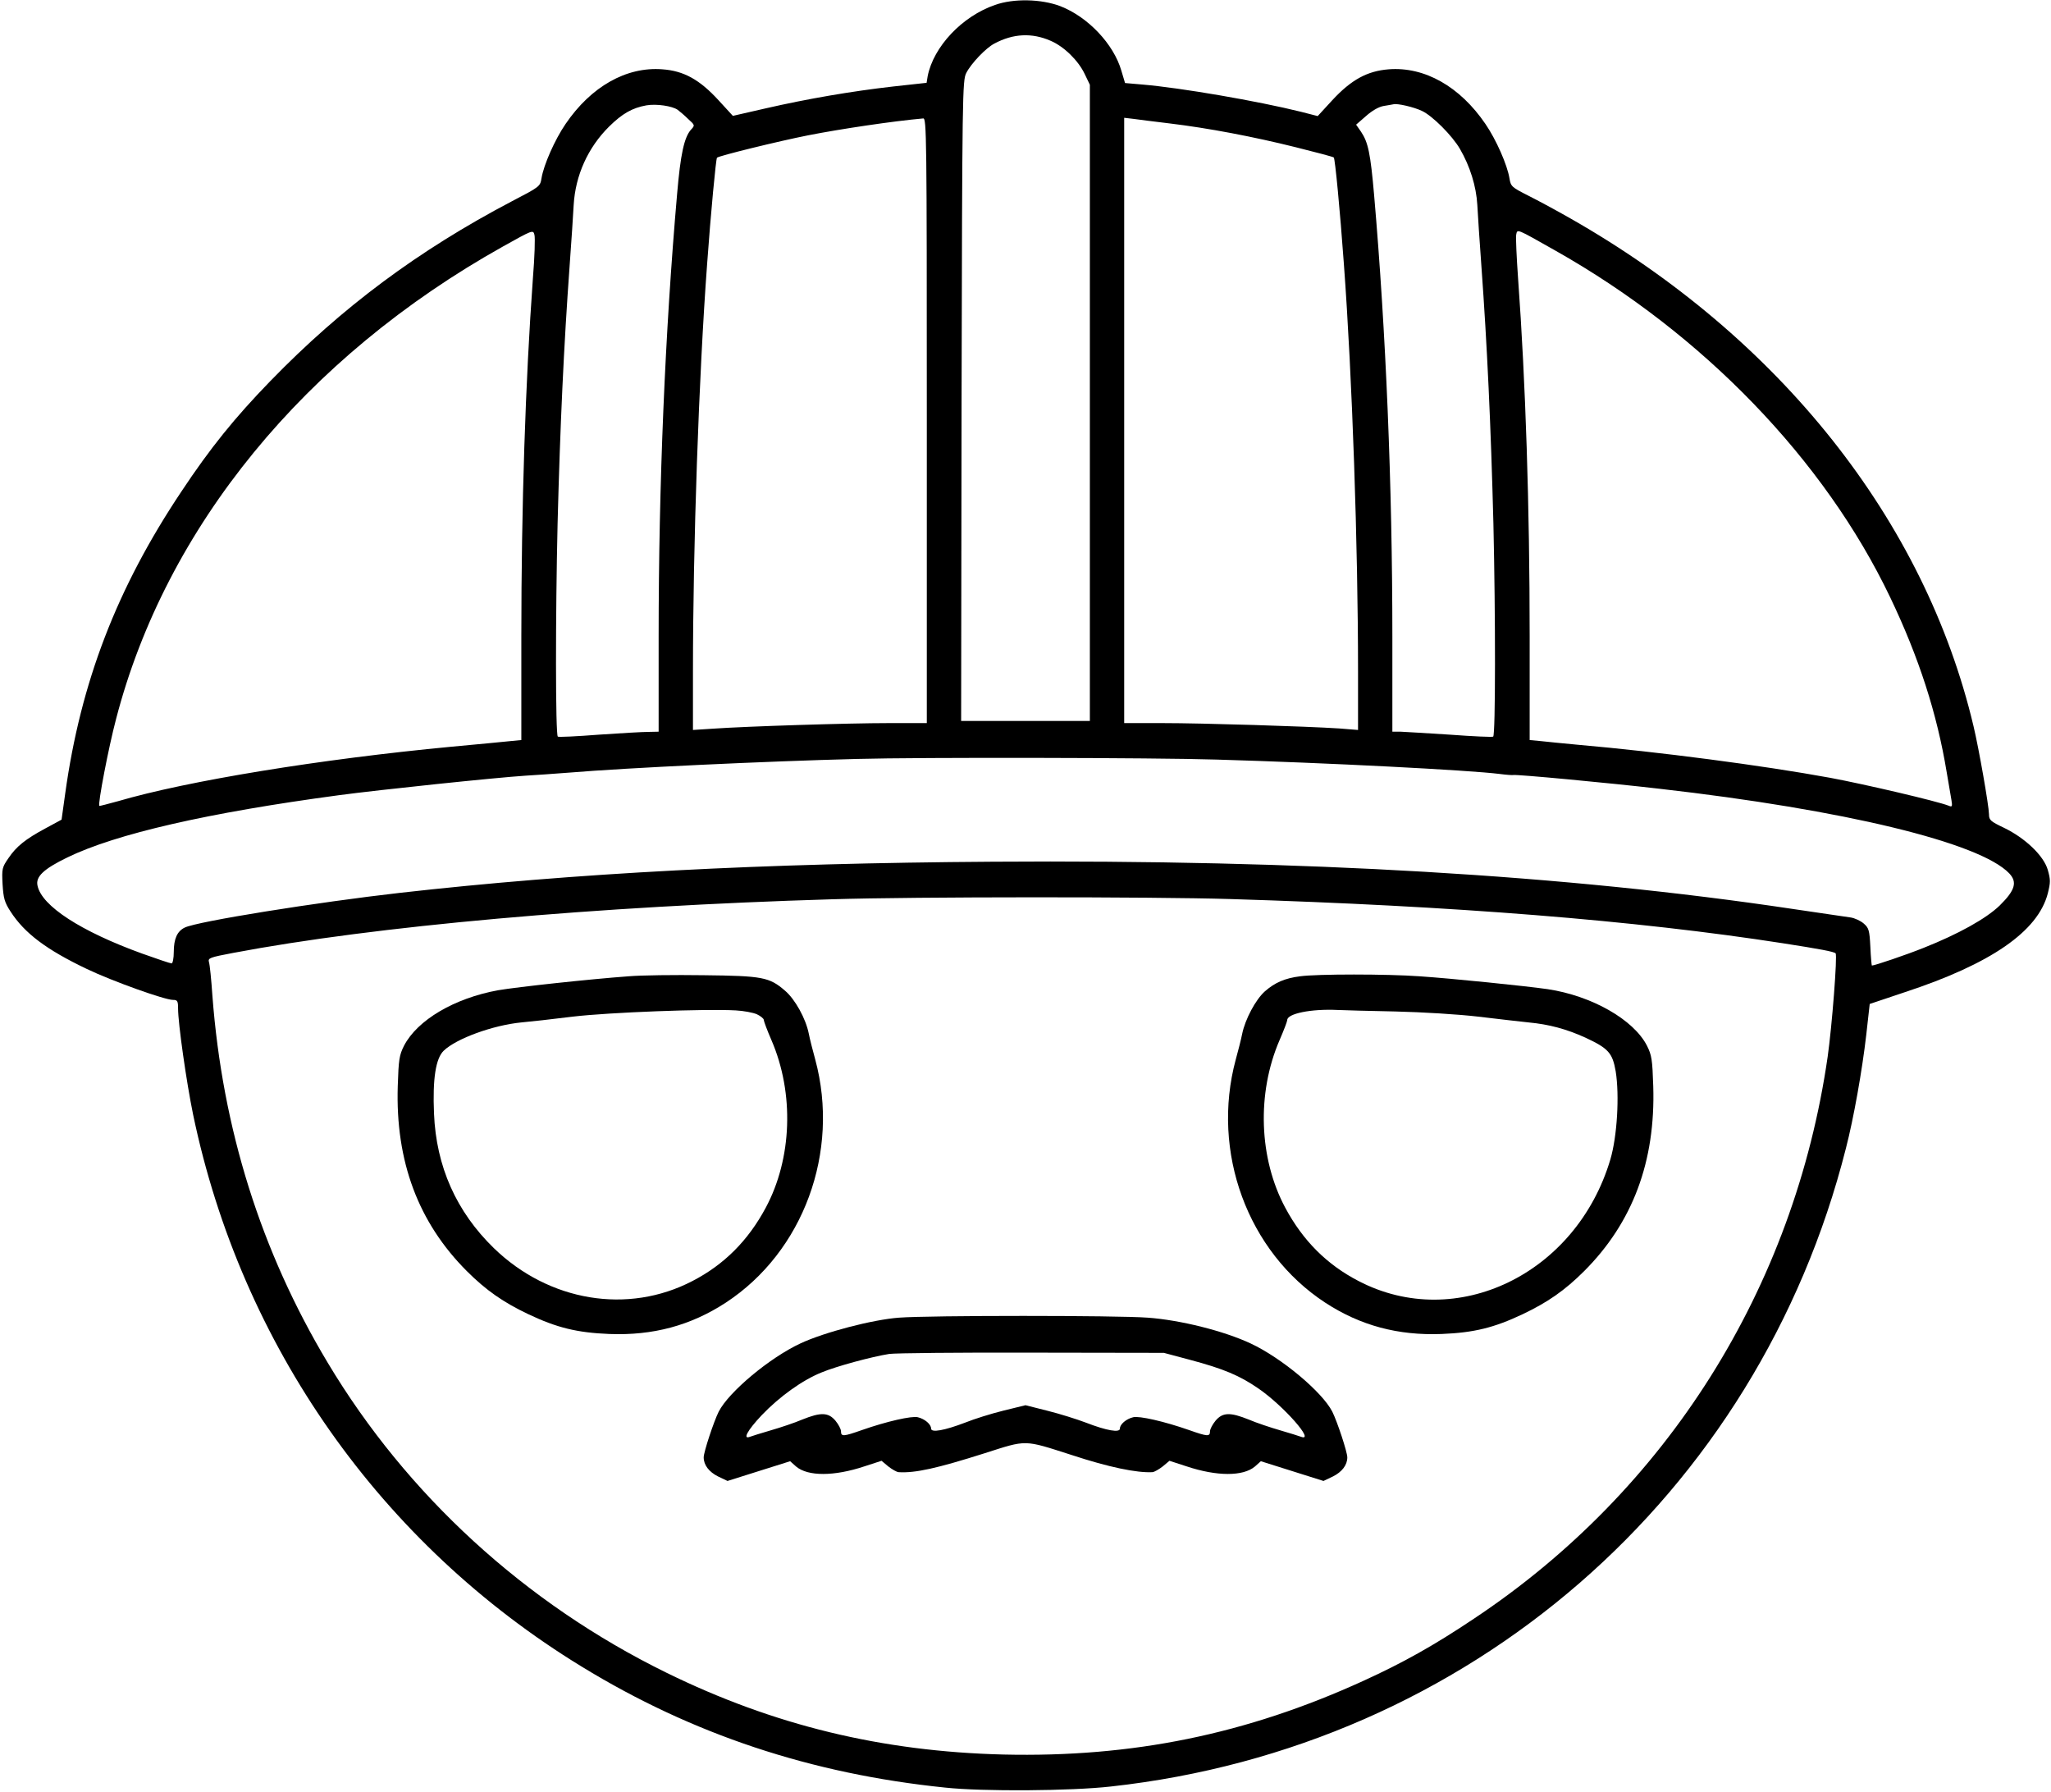
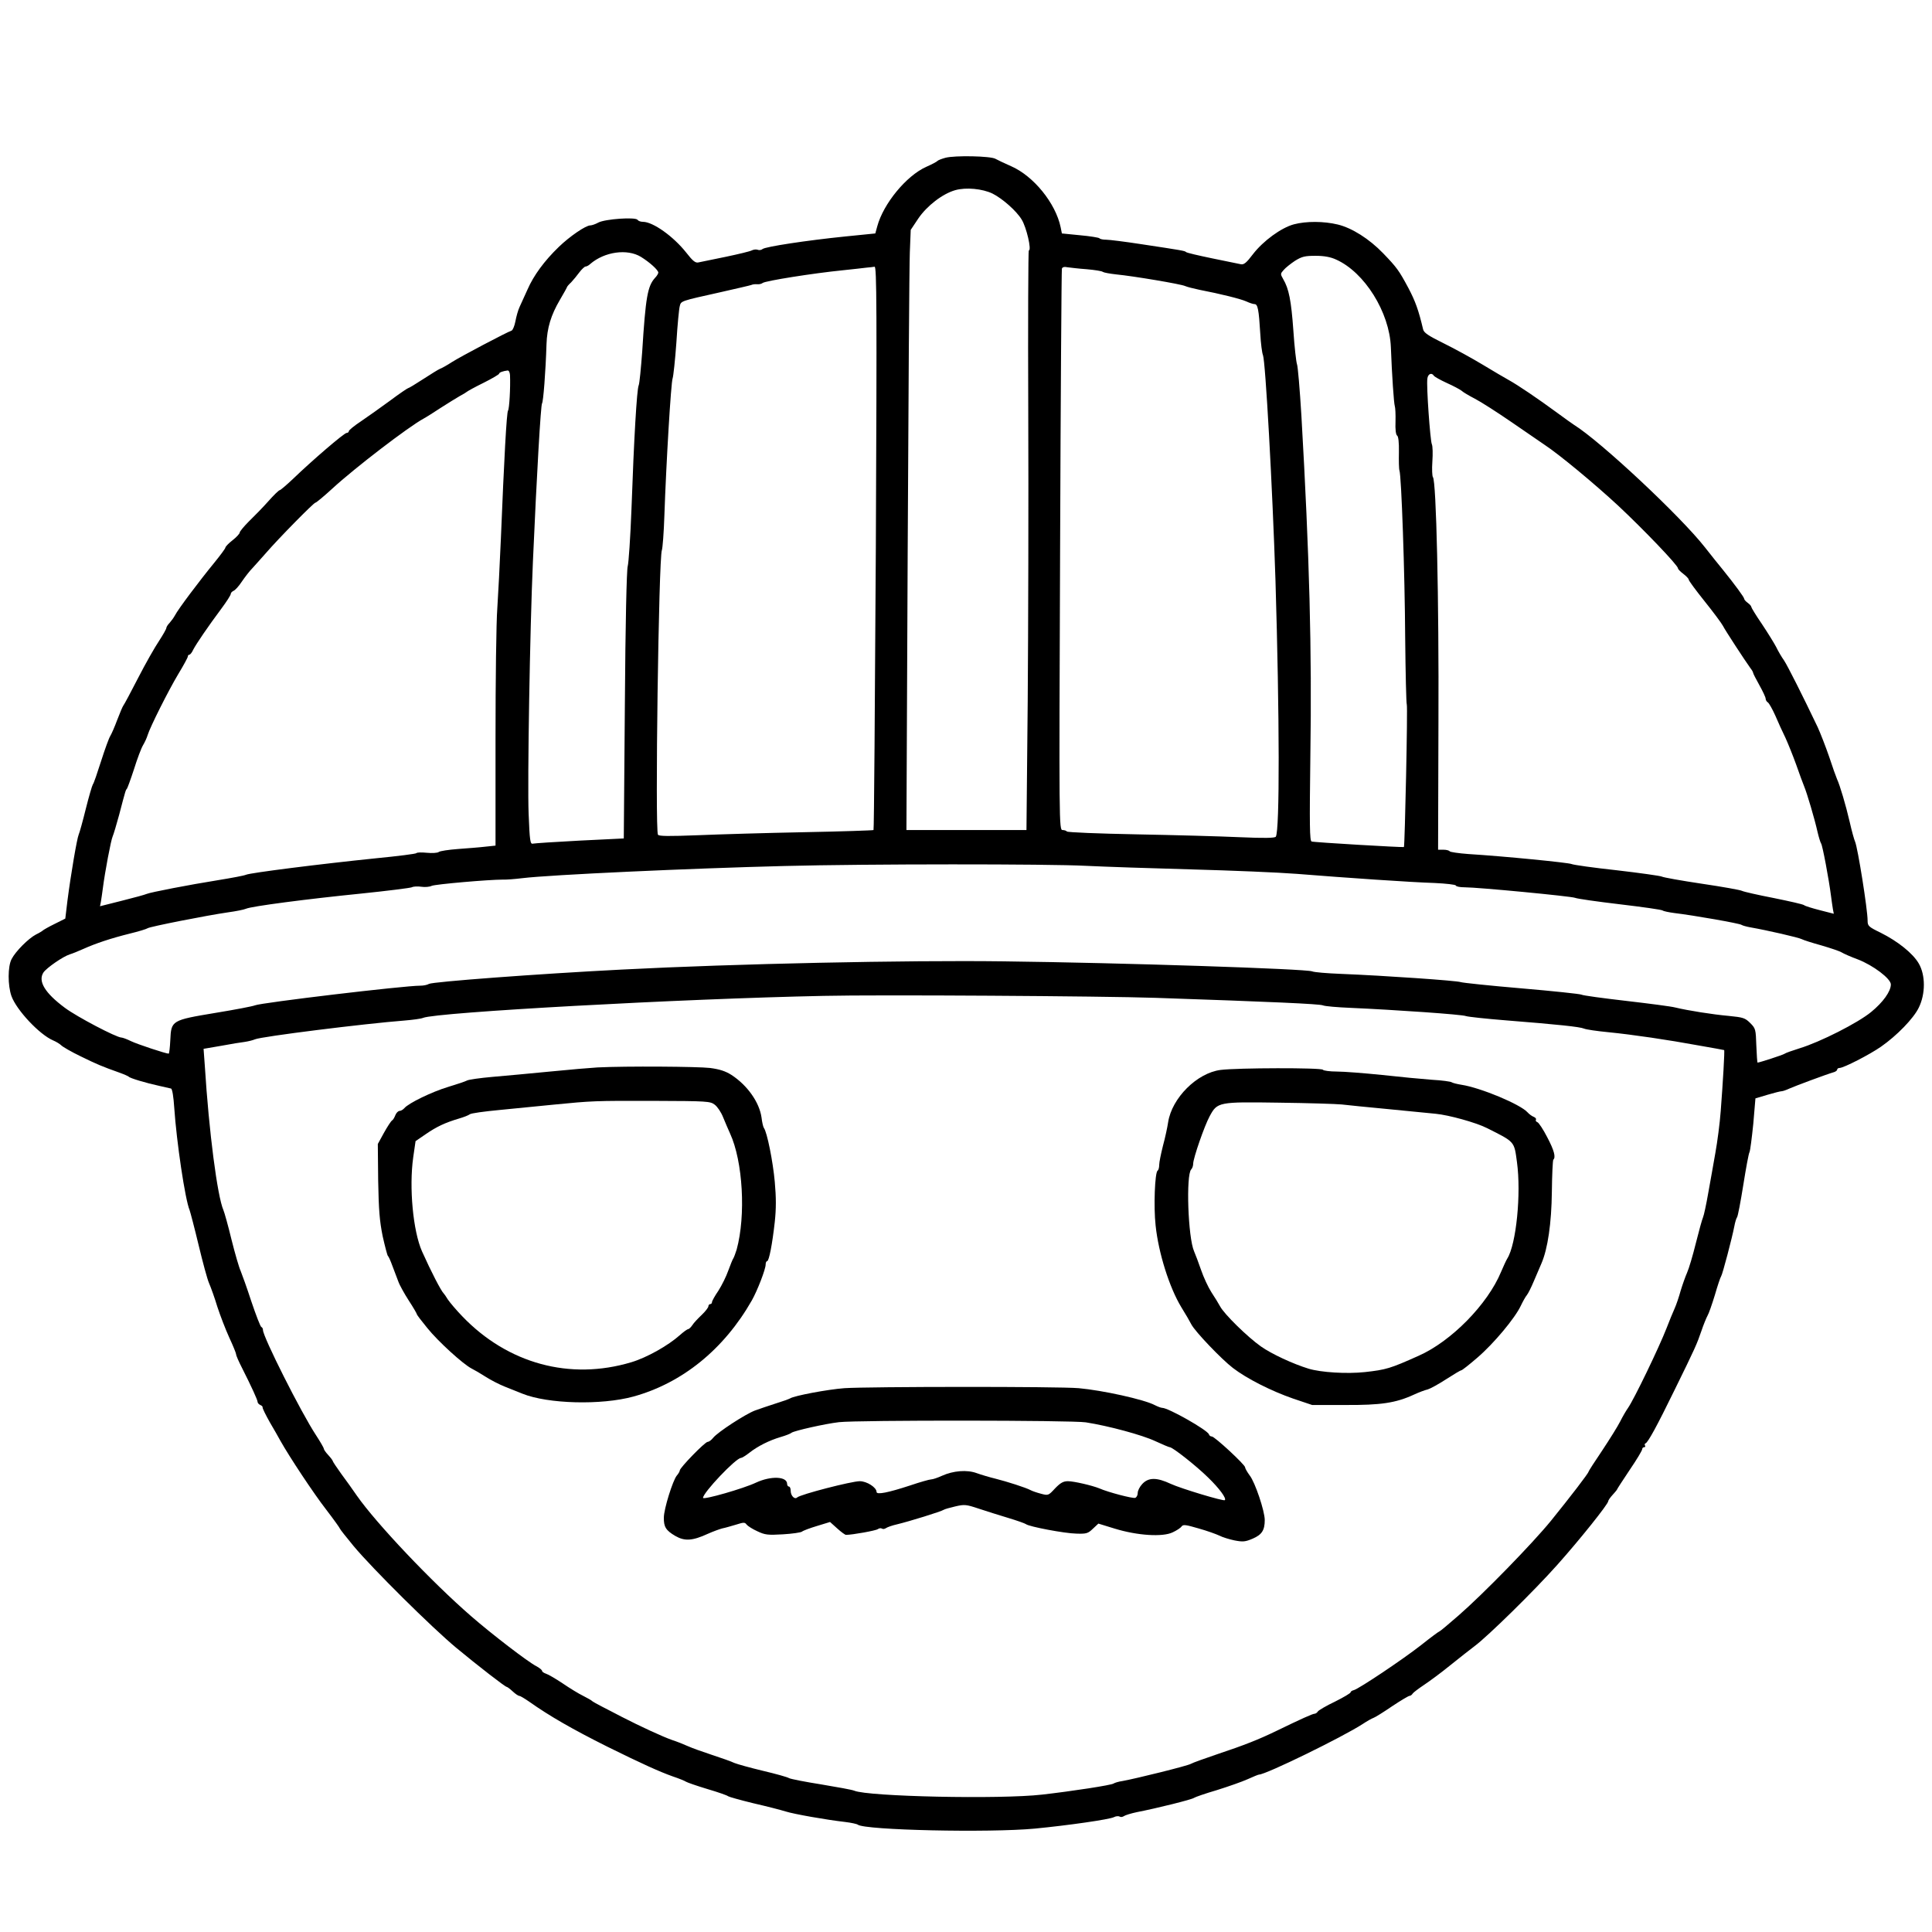
- <svg xmlns="http://www.w3.org/2000/svg" version="1.0" width="956pt" height="835pt" viewBox="0 0 956 835" preserveAspectRatio="xMidYMid meet">
-   <g transform="translate(0,835) scale(0.1,-0.1)" fill="#000000" stroke="none">
-     <path d="M4638 8327 c-154 -53 -287 -195 -314 -332 l-5 -31 -155 -17 c-194 -22 -398 -57 -595 -102 l-153 -35 -67 73 c-88 96 -162 137 -262 144 -167 13 -332 -80 -451 -255 -50 -73 -102 -191 -112 -253 -6 -38 -9 -40 -138 -107 -436 -229 -792 -494 -1126 -838 -166 -171 -280 -312 -414 -514 -301 -450 -470 -889 -542 -1408 l-17 -122 -74 -40 c-95 -51 -137 -85 -174 -140 -29 -42 -31 -49 -27 -121 4 -65 9 -84 37 -127 65 -101 167 -178 356 -268 119 -57 363 -144 401 -144 21 0 24 -5 24 -40 0 -70 39 -343 70 -494 224 -1075 875 -2001 1811 -2573 516 -316 1070 -500 1694 -564 176 -19 588 -16 773 5 1667 183 3016 1354 3426 2974 36 139 76 364 95 530 l16 143 164 55 c401 132 620 283 666 460 13 52 13 64 0 110 -19 66 -105 148 -204 196 -63 30 -70 36 -70 63 -1 43 -47 305 -72 410 -227 960 -904 1812 -1879 2367 -63 36 -152 84 -196 106 -77 39 -82 43 -88 80 -10 63 -62 181 -112 254 -119 175 -284 268 -451 255 -100 -8 -174 -48 -263 -144 l-68 -74 -78 20 c-201 50 -561 112 -739 127 l-81 7 -17 57 c-36 125 -156 251 -284 301 -89 34 -218 37 -305 6z m259 -167 c63 -27 129 -92 159 -155 l24 -50 0 -1482 0 -1483 -300 0 -300 0 2 1493 c3 1432 4 1493 22 1527 23 45 92 117 131 137 88 47 175 51 262 13z m-1738 -322 c9 -7 31 -25 48 -42 32 -29 33 -30 14 -50 -32 -36 -49 -114 -65 -301 -56 -642 -86 -1352 -86 -2062 l0 -443 -47 -1 c-27 0 -131 -6 -233 -13 -102 -8 -187 -12 -190 -9 -11 10 -11 563 -1 993 12 461 29 827 56 1200 8 113 17 241 19 285 8 137 66 267 165 365 61 60 107 87 174 99 47 8 121 -3 146 -21z m3469 -5 c48 -22 141 -115 177 -177 47 -81 76 -174 81 -261 2 -44 11 -172 19 -285 27 -373 44 -739 56 -1200 10 -430 10 -983 -1 -993 -3 -3 -93 1 -200 9 -107 7 -212 13 -232 14 l-38 0 0 443 c0 707 -30 1421 -85 2057 -17 196 -28 247 -61 296 l-23 33 46 40 c28 25 59 43 82 47 20 3 40 7 46 8 18 5 96 -13 133 -31z m-2308 -1443 l0 -1410 -177 0 c-188 0 -664 -15 -820 -26 l-93 -6 0 274 c0 581 27 1372 66 1898 17 236 41 490 46 495 9 9 287 77 423 104 152 30 401 67 538 79 16 2 17 -71 17 -1408z m1130 1385 c183 -22 392 -62 589 -111 96 -24 176 -45 178 -48 6 -6 29 -246 47 -496 39 -526 66 -1317 66 -1898 l0 -274 -87 7 c-153 10 -639 25 -824 25 l-179 0 0 1411 0 1410 43 -5 c23 -3 98 -13 167 -21z m-2966 -721 c-35 -483 -54 -1064 -54 -1671 l0 -482 -52 -5 c-29 -3 -152 -15 -273 -26 -613 -58 -1231 -159 -1555 -254 -47 -13 -86 -23 -87 -22 -8 7 43 273 78 405 232 894 879 1685 1803 2202 138 77 141 79 147 55 4 -13 1 -104 -7 -202z m4766 128 c688 -388 1254 -975 1560 -1615 134 -280 219 -543 264 -817 9 -52 19 -110 22 -129 5 -30 3 -33 -13 -26 -53 21 -391 100 -552 130 -317 58 -798 121 -1176 154 -66 6 -144 14 -172 17 l-53 5 0 482 c0 606 -19 1188 -54 1669 -7 98 -11 189 -9 203 6 29 -3 32 183 -73z m-1580 -2372 c516 -15 1176 -49 1320 -67 30 -4 58 -6 63 -5 13 4 450 -37 682 -64 862 -98 1493 -251 1630 -394 39 -41 28 -79 -44 -150 -63 -61 -192 -133 -356 -198 -80 -32 -227 -82 -240 -82 -1 0 -5 39 -7 87 -4 78 -7 88 -31 109 -15 13 -42 25 -60 28 -17 2 -140 21 -272 40 -1056 158 -2272 230 -3730 220 -1075 -7 -1945 -53 -2760 -145 -387 -44 -945 -133 -1004 -162 -35 -17 -51 -52 -51 -114 0 -29 -5 -53 -10 -53 -6 0 -68 21 -138 46 -284 103 -467 221 -487 316 -10 42 28 78 139 132 227 110 654 208 1266 290 186 25 730 82 870 91 41 2 131 9 200 14 277 23 917 53 1345 64 288 8 1393 6 1675 -3z m65 -650 c1045 -32 1885 -99 2575 -206 173 -27 238 -39 246 -47 9 -9 -17 -341 -37 -482 -156 -1079 -749 -2021 -1649 -2619 -188 -126 -332 -206 -516 -290 -546 -249 -1076 -357 -1677 -343 -566 14 -1071 136 -1572 382 -658 323 -1209 828 -1578 1445 -311 519 -490 1089 -537 1710 -5 74 -12 144 -16 156 -5 19 2 22 113 43 660 125 1691 217 2793 250 383 12 1492 12 1855 1z" />
-     <path d="M2930 3800 c-179 -13 -521 -50 -608 -65 -204 -37 -377 -139 -439 -259 -22 -44 -25 -64 -29 -188 -11 -351 96 -636 322 -862 90 -90 171 -146 287 -201 133 -63 227 -86 377 -92 203 -8 379 39 543 146 362 237 533 703 417 1133 -11 40 -25 94 -30 120 -14 71 -64 161 -111 201 -73 63 -104 69 -379 72 -135 2 -292 0 -350 -5z m598 -177 c17 -8 32 -20 32 -26 0 -6 16 -49 36 -95 107 -248 96 -552 -27 -781 -82 -153 -194 -265 -341 -341 -301 -157 -669 -96 -926 153 -175 170 -269 381 -279 627 -7 162 8 257 45 293 59 57 230 119 362 132 36 3 144 15 240 27 170 20 618 37 760 29 36 -2 80 -10 98 -18z" />
-     <path d="M6060 3800 c-71 -9 -117 -29 -164 -70 -43 -38 -92 -130 -106 -198 -5 -26 -19 -80 -30 -120 -116 -430 55 -896 417 -1133 164 -107 340 -154 543 -146 150 6 244 29 377 92 116 55 197 111 287 201 226 226 333 511 322 862 -4 123 -7 144 -29 188 -62 122 -257 233 -463 264 -104 15 -448 50 -597 60 -153 11 -477 11 -557 0z m445 -164 c125 -3 291 -13 385 -24 91 -11 197 -23 235 -27 96 -9 177 -31 265 -71 107 -50 126 -71 141 -157 18 -112 7 -303 -25 -411 -159 -534 -718 -804 -1174 -566 -147 76 -259 188 -341 341 -123 229 -134 533 -27 781 20 46 36 88 36 94 0 30 111 53 235 47 28 -1 149 -5 270 -7z" />
-     <path d="M4190 2209 c-122 -9 -348 -68 -459 -120 -144 -67 -334 -226 -381 -318 -23 -46 -70 -188 -70 -213 0 -36 25 -68 67 -89 l44 -21 146 46 146 46 28 -25 c55 -46 177 -46 318 1 l80 26 31 -26 c18 -14 39 -26 48 -27 78 -5 180 18 401 88 200 64 181 64 406 -8 173 -57 304 -84 377 -80 9 1 30 13 48 27 l31 26 80 -26 c141 -47 263 -47 318 -1 l28 25 146 -46 146 -46 44 21 c42 21 67 53 67 89 0 25 -47 167 -70 213 -47 92 -237 251 -381 318 -124 58 -327 109 -479 120 -144 11 -1018 11 -1160 0z m1355 -196 c158 -42 234 -74 322 -135 116 -80 266 -250 197 -224 -8 3 -52 17 -97 30 -45 13 -111 35 -146 50 -87 35 -122 34 -155 -5 -14 -17 -26 -39 -26 -50 0 -25 -12 -24 -97 6 -117 41 -233 67 -261 60 -33 -8 -62 -33 -62 -53 0 -20 -61 -10 -159 28 -42 16 -122 41 -178 55 l-103 26 -102 -25 c-57 -14 -137 -39 -179 -56 -97 -37 -159 -48 -159 -28 0 20 -29 45 -62 53 -28 7 -144 -19 -261 -60 -85 -30 -97 -31 -97 -6 0 11 -12 33 -26 50 -33 39 -68 40 -155 5 -35 -15 -101 -37 -146 -50 -45 -13 -89 -27 -97 -30 -36 -14 -12 30 54 100 83 87 190 164 280 200 70 29 233 73 315 86 28 4 327 7 665 6 l615 -1 120 -32z" />
+ <svg xmlns="http://www.w3.org/2000/svg" version="1.0" width="1080pt" height="1080pt" viewBox="0 0 1080 1080" preserveAspectRatio="xMidYMid meet">
+   <g transform="translate(0,1080) scale(0.1,-0.1)" fill="#000000" stroke="none">
+     <path d="M5285 9918 c-22 -6 -42 -14 -45 -18 -3 -4 -31 -19 -63 -33 -111 -50 -239 -206 -273 -332 l-11 -40 -169 -17 c-216 -22 -445 -57 -461 -70 -7 -6 -20 -8 -28 -4 -9 3 -23 1 -33 -4 -9 -5 -75 -21 -147 -36 -71 -15 -140 -29 -151 -31 -17 -4 -32 9 -68 55 -72 91 -186 172 -242 172 -13 0 -26 5 -30 11 -10 17 -181 5 -219 -15 -16 -9 -37 -16 -45 -16 -26 0 -116 -62 -176 -120 -81 -78 -141 -160 -175 -238 -17 -37 -37 -81 -45 -99 -8 -17 -18 -53 -23 -80 -5 -26 -15 -49 -21 -51 -27 -9 -283 -144 -332 -175 -29 -19 -60 -36 -69 -39 -8 -3 -50 -29 -93 -57 -43 -28 -81 -51 -85 -51 -3 0 -49 -31 -101 -70 -52 -38 -125 -90 -162 -115 -38 -25 -68 -50 -68 -55 0 -6 -6 -10 -12 -10 -14 0 -192 -153 -299 -256 -37 -35 -71 -64 -75 -64 -5 0 -34 -28 -64 -62 -30 -34 -79 -84 -108 -112 -28 -28 -52 -57 -52 -63 0 -6 -18 -26 -40 -43 -22 -17 -40 -36 -40 -41 0 -5 -29 -44 -64 -87 -78 -95 -201 -258 -218 -292 -7 -13 -21 -32 -30 -42 -10 -10 -18 -23 -18 -28 0 -6 -19 -39 -41 -73 -23 -34 -76 -127 -117 -207 -41 -80 -78 -149 -83 -155 -4 -5 -19 -41 -34 -80 -14 -38 -32 -79 -39 -90 -7 -11 -30 -74 -51 -140 -21 -66 -41 -125 -46 -130 -4 -6 -22 -67 -39 -135 -17 -69 -35 -134 -40 -145 -10 -23 -44 -223 -63 -370 l-12 -100 -60 -30 c-33 -16 -62 -33 -65 -36 -3 -3 -20 -14 -39 -23 -42 -22 -114 -94 -136 -137 -22 -41 -22 -147 -1 -207 28 -78 156 -215 233 -248 17 -7 38 -20 46 -28 8 -8 56 -36 108 -61 90 -44 115 -55 219 -92 25 -9 47 -19 50 -22 6 -8 96 -35 170 -51 30 -7 60 -14 66 -15 7 -2 14 -45 18 -107 13 -192 61 -515 86 -573 4 -11 27 -98 50 -194 23 -96 49 -193 59 -215 10 -23 31 -81 46 -131 16 -49 46 -127 67 -173 21 -45 38 -87 38 -93 0 -7 15 -41 34 -78 52 -103 86 -177 86 -188 0 -6 7 -13 15 -17 8 -3 14 -9 13 -13 -2 -4 17 -42 40 -83 24 -41 51 -88 60 -105 50 -89 185 -293 254 -382 43 -56 78 -105 78 -108 0 -3 35 -47 77 -98 108 -129 436 -454 573 -568 122 -101 274 -219 283 -219 3 0 18 -11 33 -25 15 -14 31 -25 37 -25 5 0 30 -15 56 -33 113 -80 242 -154 436 -251 192 -95 292 -140 365 -166 36 -12 70 -26 75 -30 6 -4 60 -23 120 -41 61 -18 112 -36 115 -40 3 -3 66 -21 140 -39 74 -17 156 -38 181 -46 47 -15 229 -47 334 -59 33 -4 65 -11 70 -15 40 -31 735 -46 990 -22 186 18 416 51 442 64 11 6 26 7 32 3 7 -4 17 -2 24 3 7 5 39 15 72 22 109 21 310 71 320 80 5 4 62 24 127 43 64 20 141 47 172 61 31 14 60 26 64 26 38 0 466 209 580 283 24 16 51 31 60 34 9 3 56 32 104 65 48 32 92 58 97 58 6 0 14 6 18 13 4 6 33 28 63 48 30 20 97 69 147 110 51 41 112 89 136 107 74 55 333 309 462 454 125 140 285 340 285 356 0 5 11 21 25 36 14 15 25 29 25 31 0 2 32 51 70 108 39 57 70 109 70 116 0 6 5 11 11 11 5 0 8 4 5 9 -4 5 -2 11 3 13 13 4 65 99 162 298 115 234 125 257 150 330 12 36 28 74 34 85 7 11 25 63 41 115 15 52 31 100 35 105 8 11 62 217 74 280 4 22 11 45 15 50 5 6 20 87 35 180 15 94 30 177 35 185 4 9 13 80 21 158 l12 142 67 20 c37 11 73 20 80 20 6 0 26 7 43 15 29 13 205 79 250 92 9 3 17 9 17 14 0 5 6 9 13 9 23 0 169 75 232 119 89 62 182 158 211 218 38 77 38 182 0 247 -33 57 -117 124 -213 172 -68 33 -73 38 -73 68 0 62 -55 407 -70 441 -5 11 -19 61 -30 110 -22 95 -55 206 -71 240 -5 11 -25 67 -44 125 -20 58 -49 132 -64 165 -83 174 -168 343 -188 373 -13 18 -33 52 -44 75 -12 23 -48 81 -80 129 -33 48 -59 91 -59 95 0 5 -9 15 -20 23 -11 8 -20 18 -20 23 0 8 -52 79 -119 162 -23 28 -68 84 -100 125 -136 174 -584 593 -732 685 -9 6 -52 36 -95 68 -106 78 -220 155 -269 182 -22 12 -88 51 -146 86 -58 35 -156 89 -217 119 -89 44 -113 60 -117 80 -25 106 -43 156 -82 230 -53 99 -65 115 -141 194 -78 81 -175 142 -254 161 -79 19 -177 19 -245 1 -71 -19 -172 -93 -229 -167 -36 -48 -51 -60 -68 -56 -11 2 -84 17 -161 33 -77 16 -142 31 -145 35 -6 7 -25 10 -250 44 -91 14 -179 25 -196 25 -17 0 -34 3 -38 8 -4 4 -53 12 -109 17 l-101 10 -7 35 c-28 134 -151 286 -277 341 -37 16 -76 35 -87 41 -26 16 -228 20 -280 6z m263 -200 c56 -28 134 -97 163 -145 27 -43 57 -173 40 -173 -3 0 -5 -404 -3 -897 2 -494 0 -1223 -3 -1620 l-7 -723 -336 0 -335 0 7 1553 c4 853 9 1608 12 1677 l5 125 42 63 c48 71 136 139 207 159 60 17 152 8 208 -19z m-1965 -354 c50 -31 97 -74 97 -88 0 -5 -8 -19 -19 -30 -41 -46 -52 -107 -71 -411 -7 -93 -15 -179 -20 -190 -10 -24 -26 -291 -40 -690 -6 -159 -16 -303 -21 -320 -6 -19 -13 -316 -16 -776 l-6 -746 -246 -12 c-135 -7 -253 -15 -262 -17 -15 -4 -18 15 -24 168 -7 178 7 1028 24 1408 22 501 44 876 51 885 7 9 20 173 25 331 3 91 25 163 75 248 22 37 40 70 40 72 0 2 10 14 23 26 12 13 33 38 46 56 13 17 29 32 34 32 6 0 18 6 26 14 80 69 207 87 284 40z m3886 -15 c159 -71 298 -294 306 -489 6 -159 17 -316 22 -330 3 -8 5 -47 4 -86 -2 -45 2 -74 9 -79 7 -4 11 -38 10 -93 -1 -48 0 -94 3 -102 11 -30 30 -576 32 -932 2 -201 6 -371 9 -376 6 -9 -11 -793 -16 -797 -5 -3 -503 26 -516 31 -11 3 -12 89 -7 481 9 585 -5 1116 -50 1898 -9 149 -20 279 -25 290 -4 11 -14 95 -20 187 -12 168 -25 234 -57 288 -16 28 -16 30 3 51 10 12 39 35 63 51 39 24 55 28 115 28 49 0 85 -7 115 -21z m-2573 -1611 c-5 -865 -10 -1575 -13 -1578 -2 -2 -176 -8 -386 -12 -210 -4 -479 -12 -597 -17 -159 -6 -217 -6 -222 3 -17 25 4 1552 22 1591 4 11 11 99 14 195 10 292 37 744 46 765 4 11 14 101 21 200 6 99 15 191 19 204 7 29 5 28 225 77 88 20 167 38 175 41 8 4 23 5 33 4 10 -1 24 2 30 7 14 12 286 55 447 71 58 6 119 13 135 15 17 1 36 4 44 5 12 1 13 -229 7 -1571z m1179 1557 c44 -4 85 -10 90 -15 6 -4 39 -10 75 -14 94 -9 362 -54 385 -65 11 -5 47 -14 80 -21 119 -23 231 -51 262 -65 17 -8 38 -15 46 -15 18 0 24 -30 32 -165 3 -55 10 -109 15 -120 14 -33 53 -735 70 -1260 23 -763 24 -1396 2 -1432 -5 -8 -64 -9 -202 -3 -107 5 -367 12 -578 16 -211 4 -385 11 -388 16 -3 4 -14 8 -24 8 -20 0 -20 23 -14 1563 3 859 8 1568 10 1575 3 9 14 12 31 8 16 -2 64 -8 108 -11z m-3224 -592 c3 -71 -4 -189 -11 -198 -8 -10 -22 -270 -40 -715 -6 -140 -15 -316 -20 -390 -6 -74 -10 -403 -10 -731 l0 -596 -57 -6 c-32 -4 -101 -9 -153 -13 -52 -4 -101 -11 -108 -17 -7 -5 -36 -7 -67 -4 -29 3 -55 2 -57 -2 -2 -4 -104 -17 -228 -29 -312 -32 -701 -81 -725 -92 -11 -5 -81 -18 -155 -30 -163 -26 -379 -68 -400 -77 -8 -4 -70 -21 -138 -38 l-123 -31 5 25 c3 15 7 49 11 76 11 87 45 269 55 290 5 11 21 65 36 120 37 142 37 139 43 145 3 3 21 52 40 110 18 58 41 119 51 135 10 17 21 41 25 55 14 46 116 249 171 341 30 49 54 94 54 99 0 6 4 10 8 10 5 0 15 12 22 28 17 33 84 131 157 229 29 39 53 76 53 83 0 6 7 13 15 17 9 3 30 26 47 52 17 25 44 60 60 76 15 17 50 55 76 85 70 81 266 280 275 280 5 0 48 36 95 79 125 115 425 345 510 391 15 8 59 36 97 61 39 25 86 54 105 65 19 10 37 21 40 24 3 3 44 26 93 50 48 24 87 47 87 51 0 7 22 15 48 18 7 0 12 -11 13 -26z m5164 -3 c4 -6 36 -24 73 -41 36 -16 73 -36 82 -43 8 -8 42 -28 75 -45 33 -17 125 -76 205 -131 80 -55 163 -112 185 -127 79 -52 274 -213 411 -340 141 -132 334 -333 334 -350 0 -5 14 -19 30 -31 17 -13 30 -27 30 -32 0 -6 40 -60 88 -120 49 -61 95 -123 103 -138 13 -26 125 -197 154 -237 8 -10 15 -22 15 -26 0 -4 16 -35 35 -69 19 -34 35 -68 35 -75 0 -8 6 -18 13 -22 6 -4 25 -37 41 -73 15 -36 41 -92 57 -125 15 -33 42 -100 60 -150 17 -49 37 -103 44 -120 16 -38 59 -183 75 -255 7 -30 16 -59 20 -65 8 -10 44 -203 55 -290 3 -27 9 -62 11 -77 l5 -26 -78 20 c-43 11 -82 23 -88 28 -5 5 -82 22 -170 40 -88 17 -167 35 -177 40 -9 5 -110 23 -225 40 -114 17 -215 35 -224 40 -8 4 -121 20 -250 35 -129 14 -243 30 -254 35 -19 8 -370 43 -578 56 -54 4 -100 11 -103 15 -3 5 -19 9 -35 9 l-30 0 2 713 c3 687 -12 1350 -31 1370 -4 5 -6 44 -3 87 3 43 2 87 -3 97 -9 21 -31 325 -25 366 3 27 24 36 36 17z m-1945 -2740 c102 -5 367 -14 590 -20 223 -6 488 -17 590 -25 274 -22 639 -47 770 -51 63 -3 117 -9 118 -14 2 -6 24 -10 49 -10 74 0 596 -50 618 -59 11 -5 123 -21 250 -36 126 -15 234 -30 240 -35 5 -4 35 -10 65 -14 109 -13 365 -58 375 -66 6 -4 28 -10 50 -14 92 -16 271 -57 287 -66 9 -5 59 -21 110 -35 51 -15 102 -32 113 -39 11 -7 52 -25 90 -39 86 -33 185 -108 185 -140 0 -39 -44 -100 -110 -154 -74 -61 -285 -168 -400 -203 -41 -13 -79 -26 -85 -31 -8 -6 -140 -49 -150 -49 -2 0 -5 43 -7 95 -3 91 -4 96 -34 126 -29 29 -40 32 -120 40 -91 8 -228 30 -299 47 -22 6 -146 22 -275 37 -129 15 -242 30 -250 35 -9 4 -159 20 -335 35 -176 15 -329 31 -340 35 -21 8 -420 36 -670 46 -77 3 -149 9 -160 14 -33 14 -1062 48 -1725 56 -540 7 -1499 -13 -2135 -46 -470 -24 -1055 -68 -1077 -80 -10 -6 -31 -10 -48 -10 -93 0 -890 -95 -925 -110 -11 -5 -110 -24 -220 -42 -246 -41 -248 -42 -253 -152 -2 -42 -6 -76 -9 -76 -16 0 -176 53 -211 70 -22 11 -47 20 -53 20 -28 0 -249 116 -316 166 -112 83 -152 149 -120 198 18 26 109 89 147 101 14 4 48 18 75 30 71 32 156 60 260 86 50 12 95 26 100 30 12 9 332 72 450 89 44 6 89 15 100 20 30 14 346 55 645 85 146 15 272 31 282 35 9 5 33 6 53 3 20 -3 46 -1 58 5 20 9 317 35 399 35 18 -1 67 3 108 8 156 19 940 55 1465 68 461 12 1478 12 1685 1z m390 -738 c649 -22 915 -34 935 -42 11 -5 81 -11 155 -14 249 -11 625 -37 645 -46 11 -4 112 -15 225 -24 290 -23 412 -36 435 -46 11 -5 72 -14 135 -20 140 -14 330 -42 510 -75 74 -13 136 -24 138 -25 4 0 -7 -184 -19 -340 -5 -69 -19 -174 -30 -235 -10 -60 -29 -162 -40 -225 -11 -63 -24 -124 -29 -135 -5 -11 -23 -76 -40 -144 -17 -69 -39 -143 -49 -165 -10 -23 -26 -68 -36 -101 -9 -33 -24 -78 -34 -100 -10 -22 -30 -71 -45 -110 -42 -108 -181 -396 -215 -445 -10 -14 -30 -48 -44 -76 -14 -28 -60 -101 -101 -163 -42 -62 -76 -115 -76 -118 0 -8 -103 -142 -209 -273 -105 -129 -381 -412 -518 -531 -56 -49 -104 -89 -107 -89 -3 0 -49 -34 -103 -77 -105 -82 -346 -243 -375 -251 -10 -2 -18 -8 -18 -12 0 -5 -39 -28 -87 -52 -49 -23 -92 -49 -96 -55 -4 -7 -13 -13 -19 -13 -10 0 -73 -28 -213 -96 -99 -48 -180 -80 -330 -130 -71 -24 -138 -48 -148 -54 -18 -11 -305 -82 -382 -96 -22 -3 -44 -10 -50 -14 -11 -9 -233 -43 -400 -62 -236 -27 -973 -11 -1050 22 -11 5 -94 20 -184 35 -89 14 -170 30 -180 35 -9 6 -74 24 -146 41 -71 17 -143 37 -160 44 -16 8 -73 28 -125 45 -52 17 -113 39 -135 49 -22 10 -62 26 -90 35 -51 18 -173 74 -280 129 -33 17 -82 43 -110 57 -27 14 -52 28 -55 31 -3 4 -25 16 -50 29 -25 12 -77 44 -115 70 -39 26 -80 50 -93 54 -12 4 -22 11 -22 16 0 5 -15 17 -32 26 -47 24 -249 179 -365 280 -220 191 -528 516 -638 673 -22 32 -61 87 -88 123 -26 36 -47 68 -47 71 0 3 -11 18 -25 33 -14 15 -25 31 -25 36 0 5 -20 39 -44 76 -83 126 -296 549 -296 587 0 8 -4 15 -9 17 -5 1 -30 66 -56 143 -25 77 -53 154 -60 171 -8 16 -31 95 -51 175 -19 79 -40 153 -45 164 -34 78 -81 439 -104 806 l-7 96 99 17 c54 10 114 20 133 22 19 3 44 9 55 14 36 16 615 88 835 105 47 4 94 10 105 15 72 31 1445 107 2240 123 301 7 1562 -1 1855 -11z" />
+     <path d="M3340 4833 c-36 -2 -155 -12 -265 -23 -110 -11 -256 -24 -324 -30 -68 -6 -131 -15 -140 -20 -9 -5 -56 -21 -106 -36 -90 -27 -222 -91 -245 -119 -7 -8 -19 -15 -26 -15 -8 0 -19 -11 -24 -24 -5 -13 -13 -27 -19 -30 -6 -4 -26 -35 -45 -69 l-34 -62 2 -205 c3 -165 8 -225 25 -310 13 -58 26 -107 29 -110 4 -3 15 -27 25 -55 10 -27 25 -67 33 -87 7 -21 34 -69 59 -108 25 -38 45 -73 45 -76 0 -4 26 -38 58 -77 61 -76 201 -203 248 -227 16 -8 52 -29 80 -47 28 -18 75 -42 105 -54 30 -12 75 -30 100 -40 142 -57 439 -65 619 -16 273 75 507 264 663 538 31 55 77 174 77 200 0 11 4 19 8 19 11 0 29 94 43 219 8 75 8 136 0 225 -10 112 -43 278 -61 301 -4 6 -10 32 -13 58 -12 85 -79 180 -168 238 -33 21 -66 32 -120 39 -67 8 -469 11 -629 3z m655 -208 c15 -11 36 -42 47 -70 11 -27 29 -69 39 -91 72 -156 89 -459 37 -649 -7 -22 -15 -44 -19 -50 -4 -5 -16 -36 -28 -68 -11 -32 -36 -82 -55 -112 -20 -29 -36 -58 -36 -64 0 -6 -4 -11 -10 -11 -5 0 -10 -6 -10 -12 0 -7 -17 -29 -37 -48 -21 -20 -45 -45 -53 -58 -8 -12 -19 -22 -23 -22 -5 0 -26 -15 -46 -33 -66 -59 -185 -126 -272 -152 -343 -103 -691 -8 -945 257 -33 34 -69 77 -80 93 -10 17 -21 32 -24 35 -15 15 -69 119 -121 235 -50 113 -73 357 -49 526 l13 90 57 39 c61 42 108 64 185 87 28 8 55 19 61 24 7 6 81 16 165 24 85 8 222 22 304 30 214 21 228 22 567 21 290 -1 308 -2 333 -21z" />
+     <path d="M6823 4819 c-132 -17 -272 -157 -293 -292 -4 -28 -17 -88 -29 -132 -11 -44 -21 -92 -21 -107 0 -15 -4 -29 -9 -32 -15 -10 -23 -200 -11 -307 16 -153 77 -347 144 -457 23 -37 48 -80 56 -96 21 -40 168 -194 232 -243 78 -60 215 -129 336 -171 l107 -36 185 0 c199 -1 282 11 384 58 28 13 63 26 77 29 14 4 60 29 103 57 42 27 80 50 85 50 4 0 45 32 90 71 92 79 210 221 242 289 12 25 27 52 34 60 7 8 25 44 40 80 15 36 34 80 42 98 35 81 56 224 58 400 1 95 5 175 8 179 15 14 5 52 -34 126 -22 43 -47 81 -55 84 -8 3 -11 9 -8 14 3 5 -3 12 -13 16 -10 4 -25 15 -34 25 -40 45 -264 138 -369 154 -25 4 -49 10 -55 14 -5 4 -55 11 -110 14 -55 4 -181 16 -280 27 -99 10 -212 19 -252 19 -39 0 -75 5 -78 10 -7 12 -479 11 -572 -1z m677 -193 c30 -4 147 -15 260 -26 113 -11 232 -23 265 -26 74 -7 225 -49 285 -79 160 -80 154 -74 170 -192 24 -176 -4 -458 -54 -538 -7 -11 -22 -45 -35 -75 -75 -181 -278 -388 -461 -469 -158 -71 -182 -78 -300 -91 -101 -11 -246 -2 -315 19 -88 27 -208 83 -266 124 -74 52 -206 181 -229 225 -8 15 -30 51 -48 78 -18 28 -44 84 -58 125 -14 41 -32 88 -39 104 -34 77 -46 428 -16 458 6 6 11 20 11 32 0 30 63 212 92 265 43 80 49 81 388 76 162 -2 320 -7 350 -10z" />
+     <path d="M4720 3040 c-93 -7 -280 -42 -303 -57 -7 -4 -43 -17 -82 -29 -38 -12 -90 -30 -115 -39 -53 -20 -207 -120 -233 -152 -10 -13 -24 -23 -31 -23 -15 0 -156 -145 -156 -160 0 -5 -8 -19 -17 -29 -22 -27 -72 -186 -72 -234 -1 -52 11 -72 64 -103 52 -30 95 -28 182 12 29 13 65 26 80 30 16 3 50 13 77 21 44 14 50 14 60 0 7 -8 33 -25 60 -37 42 -20 58 -22 142 -17 52 3 100 10 107 15 7 6 45 20 85 32 l72 22 40 -36 c22 -20 44 -36 49 -36 36 0 168 24 178 32 7 5 17 7 23 3 6 -4 16 -2 23 3 7 5 35 15 62 21 67 16 248 72 260 81 6 4 35 12 65 19 51 12 61 11 130 -12 41 -14 116 -37 165 -52 50 -15 95 -31 100 -35 17 -14 217 -52 282 -53 56 -2 65 1 92 27 l31 29 91 -28 c127 -39 268 -48 324 -21 22 10 45 25 50 33 9 12 23 10 95 -11 47 -13 99 -32 116 -40 17 -9 56 -21 85 -27 47 -9 60 -8 102 10 51 22 67 47 67 104 0 50 -54 211 -84 249 -14 19 -26 40 -26 46 0 14 -170 172 -186 172 -7 0 -14 5 -16 12 -8 24 -227 148 -261 148 -7 0 -25 7 -41 15 -60 32 -293 83 -426 95 -114 10 -1175 9 -1310 0z m1350 -191 c128 -20 316 -71 388 -105 41 -19 77 -34 81 -34 16 0 148 -104 214 -169 64 -62 104 -117 94 -127 -7 -7 -246 65 -302 91 -79 37 -125 37 -160 -1 -14 -15 -25 -37 -25 -49 0 -13 -6 -25 -14 -28 -13 -5 -151 31 -201 53 -39 16 -142 40 -175 40 -26 0 -42 -9 -72 -40 -37 -40 -38 -41 -79 -30 -23 6 -49 15 -58 20 -26 14 -132 48 -196 64 -33 8 -80 22 -105 31 -54 20 -131 14 -195 -15 -24 -11 -51 -20 -60 -20 -9 0 -62 -15 -118 -34 -122 -40 -187 -53 -187 -36 0 25 -54 60 -94 60 -45 0 -333 -74 -350 -91 -14 -13 -36 10 -36 37 0 13 -4 24 -10 24 -5 0 -10 7 -10 15 0 42 -90 46 -174 7 -69 -33 -296 -98 -296 -85 0 29 184 223 212 223 5 0 27 13 47 29 47 37 111 69 175 88 28 8 56 19 61 24 15 11 187 50 265 59 105 12 1306 11 1380 -1z" />
  </g>
</svg>
